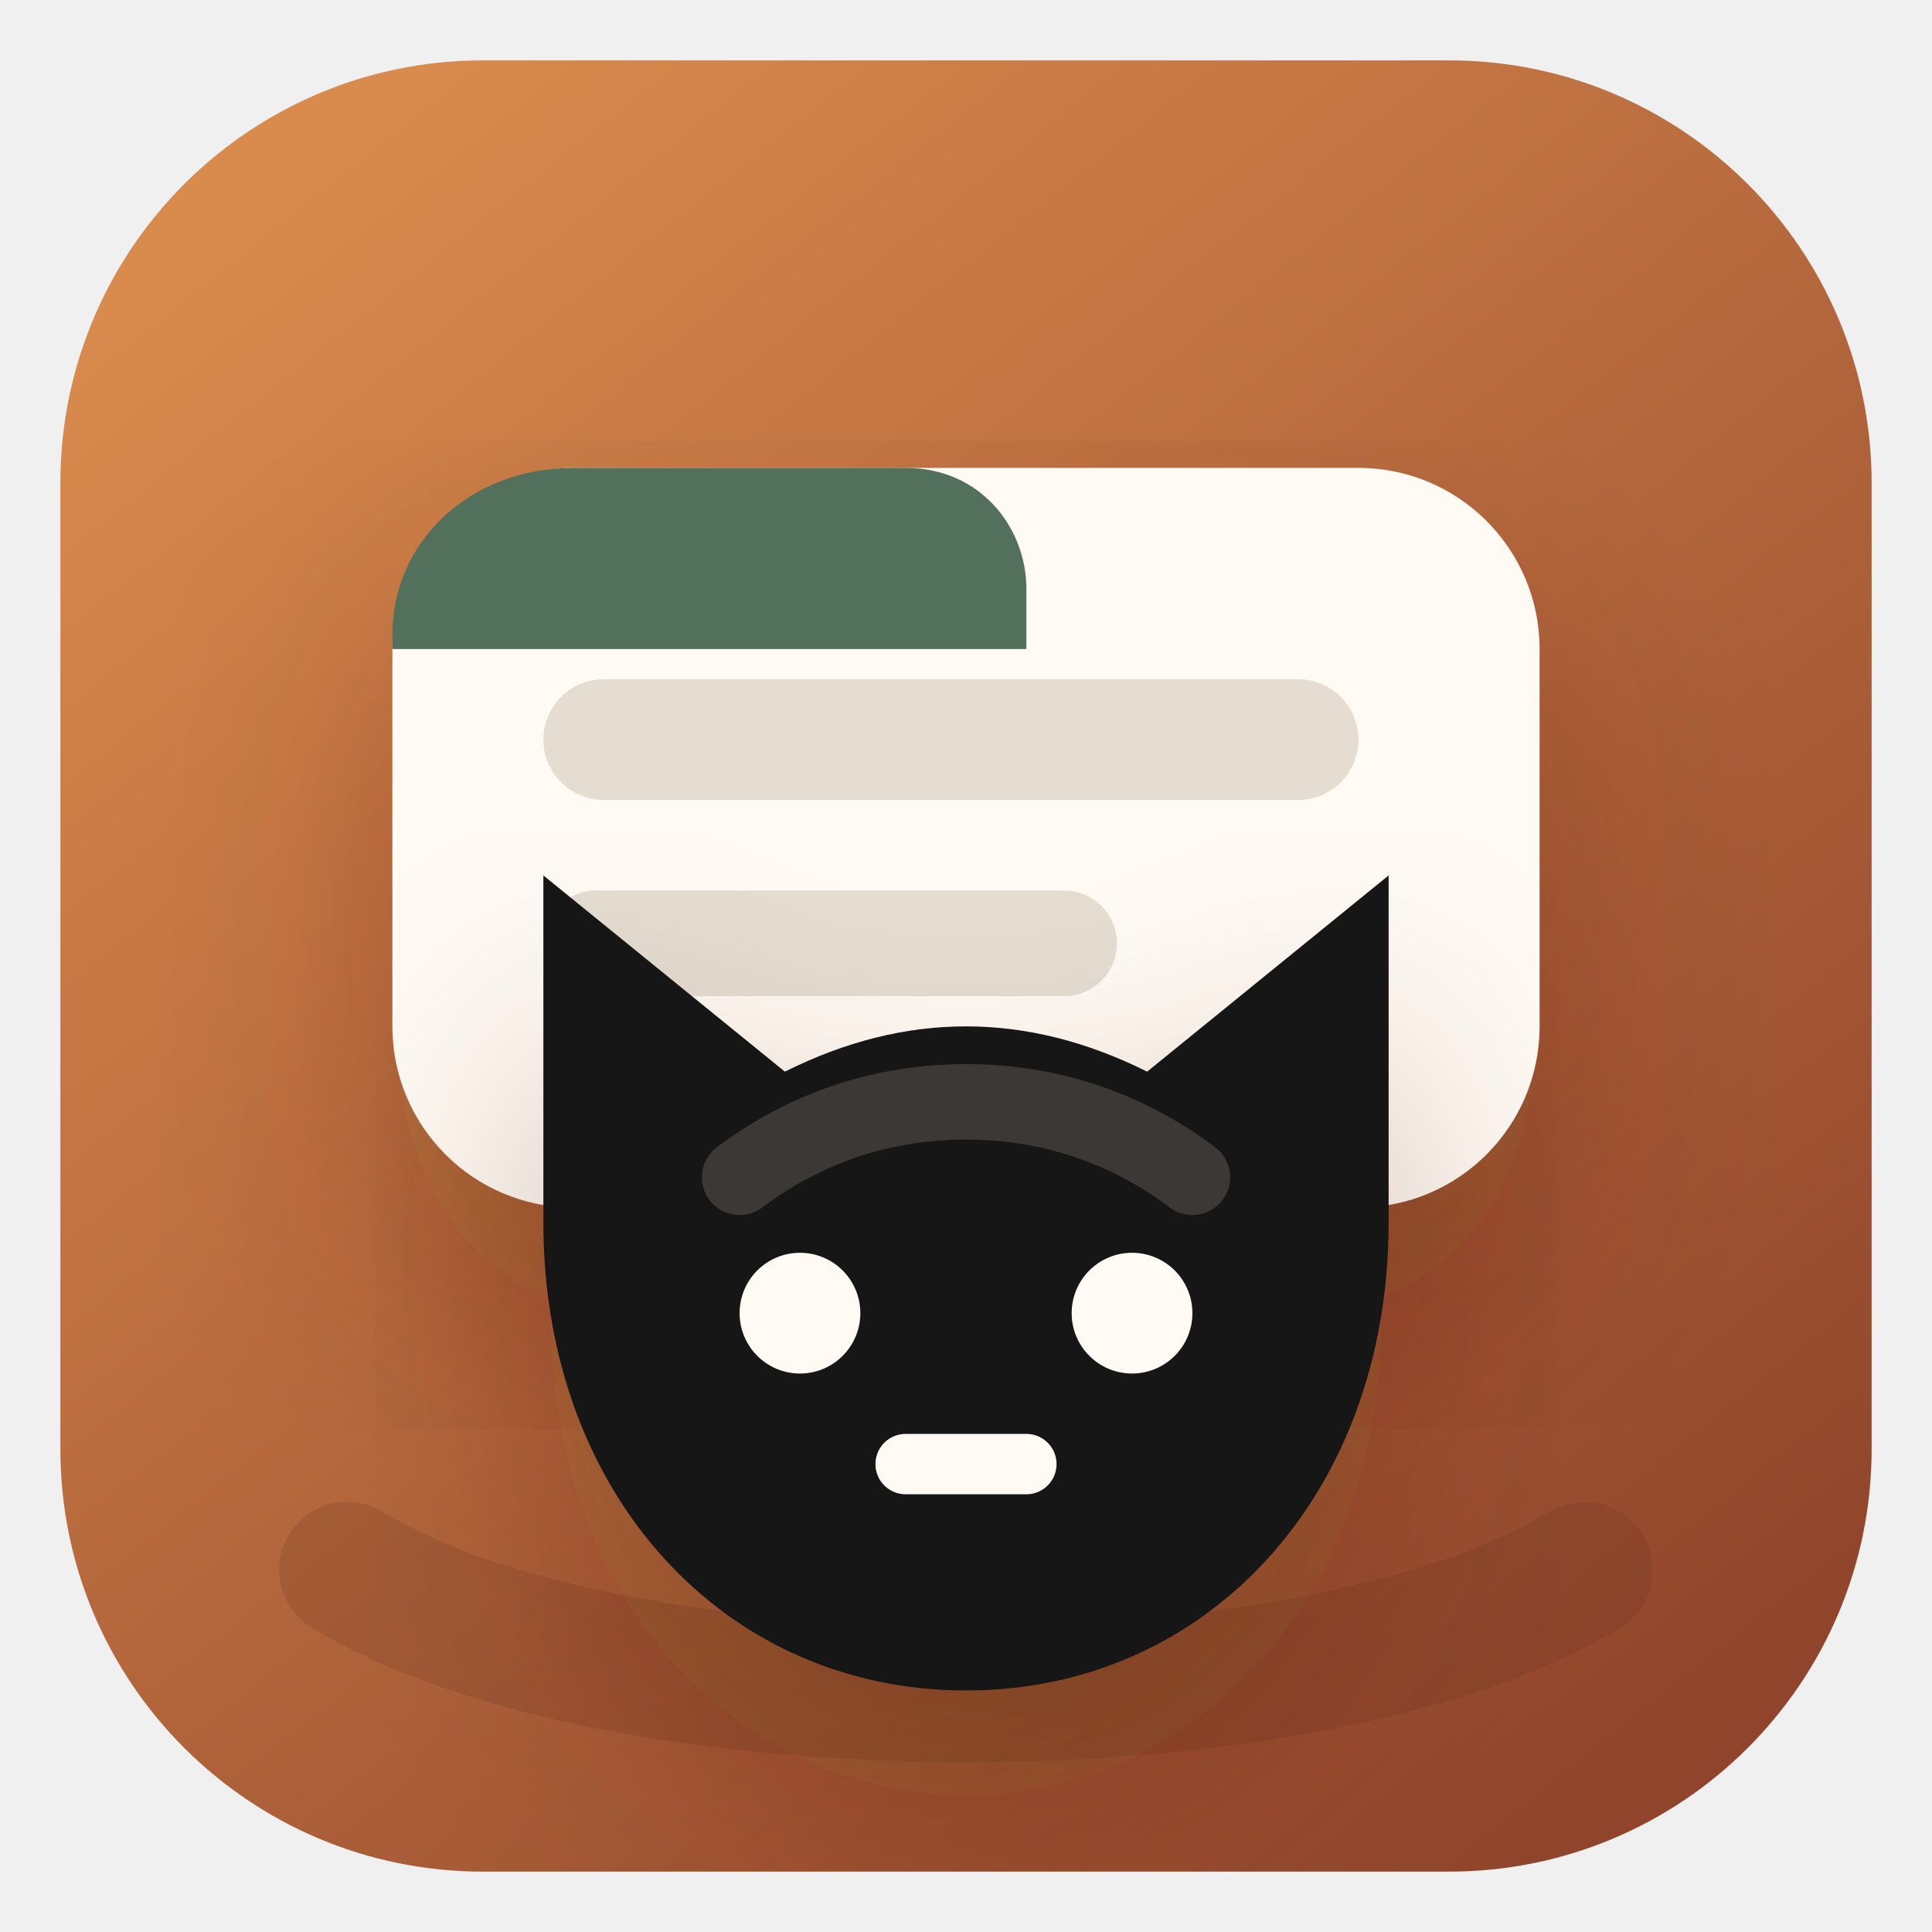
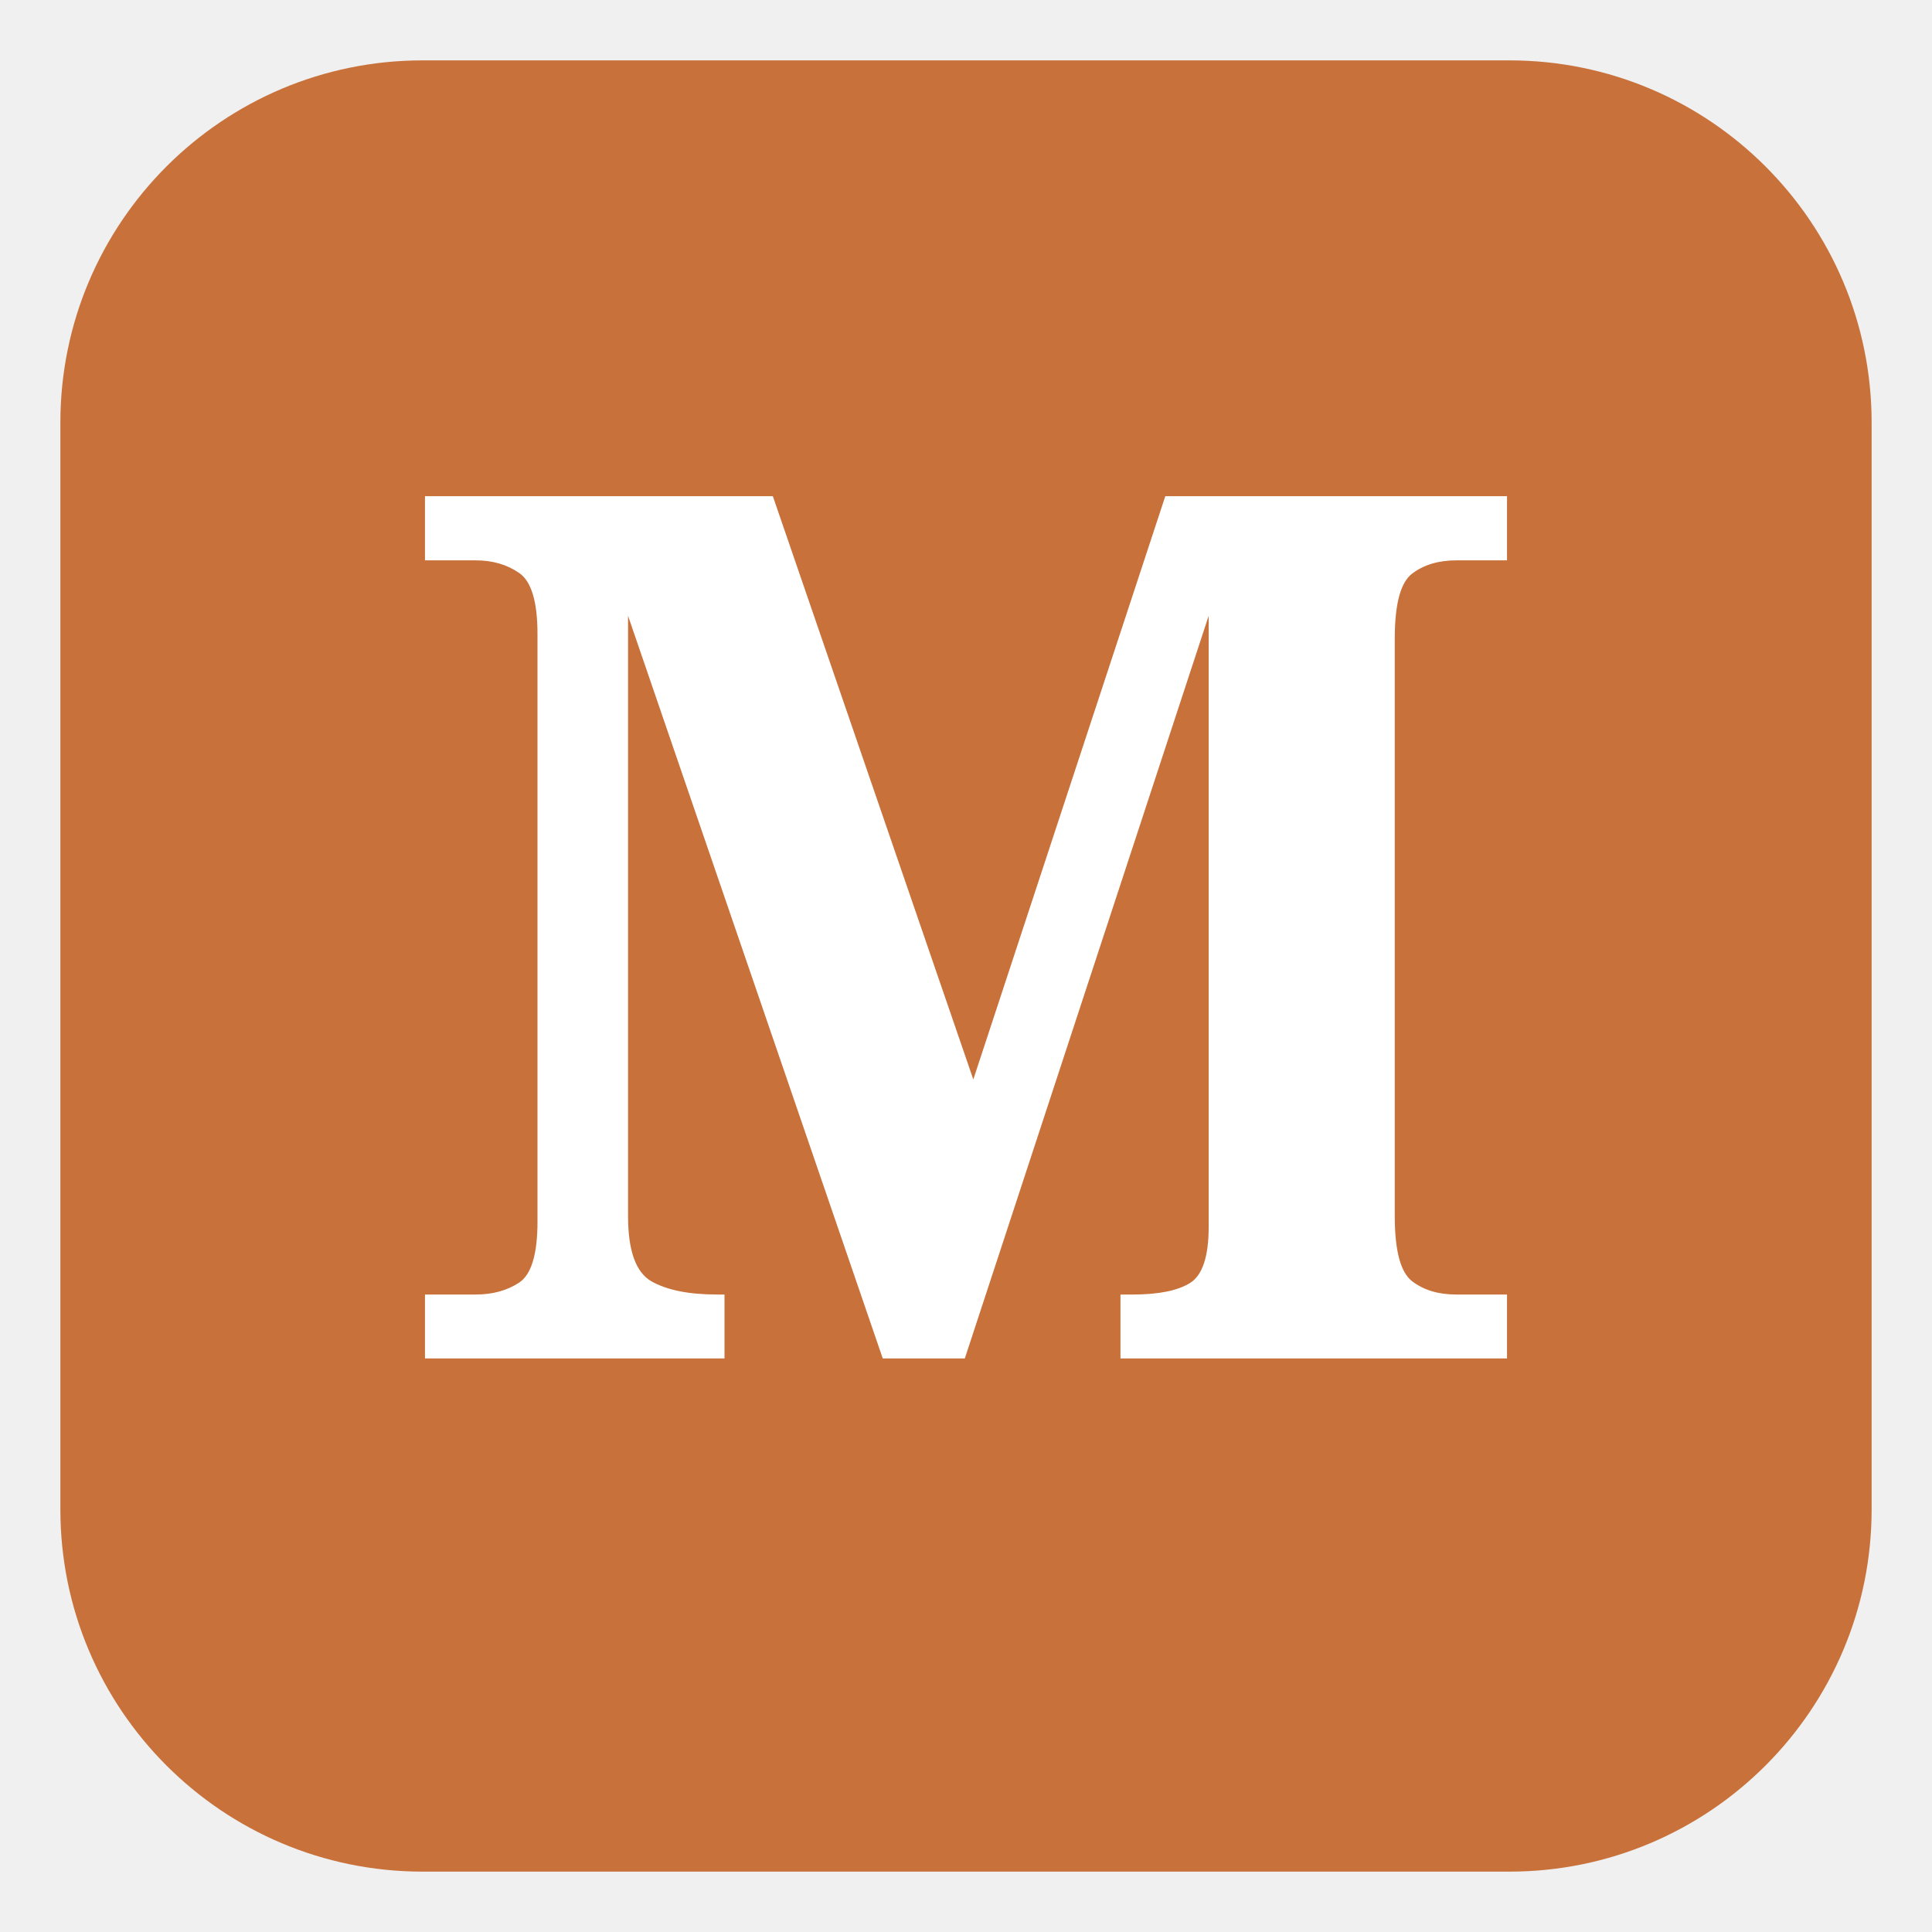
- <svg xmlns="http://www.w3.org/2000/svg" width="128" height="128" viewBox="0 0 128 128" role="img" aria-label="Tab Cat icon">
-   <defs>
-     <linearGradient id="tabCatBg" x1="20" y1="10" x2="108" y2="120" gradientUnits="userSpaceOnUse">
-       <stop offset="0" stop-color="#d98a4d" />
-       <stop offset="1" stop-color="#8f442b" />
-     </linearGradient>
-     <filter id="softShadow" x="-20%" y="-20%" width="140%" height="150%" color-interpolation-filters="sRGB">
-       <feDropShadow dx="0" dy="8" stdDeviation="8" flood-color="#4b2417" flood-opacity="0.24" />
-     </filter>
-     <clipPath id="appMask">
-       <rect x="4" y="4" width="120" height="120" rx="28" />
-     </clipPath>
-   </defs>
-   <rect x="4" y="4" width="120" height="120" rx="28" fill="url(#tabCatBg)" />
-   <g clip-path="url(#appMask)">
-     <path d="M23 104c18 11 64 11 82 0" fill="none" stroke="#5d2d1d" stroke-width="9" stroke-linecap="round" opacity="0.18" />
-     <g filter="url(#softShadow)">
-       <rect x="26" y="31" width="76" height="49" rx="12" fill="#fffaf3" />
-       <path d="M38 31h22c5 0 8 4 8 8v4H26v-1c0-6 5-11 12-11Z" fill="#526f5b" />
-       <rect x="36" y="45" width="54" height="8" rx="4" fill="#e6ddd2" />
-       <rect x="36" y="59" width="38" height="7" rx="3.5" fill="#e6ddd2" />
-     </g>
-     <g filter="url(#softShadow)">
-       <path d="M36 81V58l16 13c4-2 8-3 12-3s8 1 12 3l16-13v23c0 18-12 31-28 31S36 99 36 81Z" fill="#171412" />
-       <path d="M49 78c4-3 9-5 15-5s11 2 15 5" fill="none" stroke="#fffaf3" stroke-width="5" stroke-linecap="round" opacity="0.16" />
-       <circle cx="53" cy="87" r="4" fill="#fffaf3" />
-       <circle cx="75" cy="87" r="4" fill="#fffaf3" />
-       <path d="M60 97h8" stroke="#fffaf3" stroke-width="4" stroke-linecap="round" />
-     </g>
-   </g>
+ <svg xmlns="http://www.w3.org/2000/svg" width="128" height="128" viewBox="0 0 128 128">
+   <rect x="4" y="4" width="120" height="120" rx="24" ry="24" fill="#c8713a" />
+   <text x="64" y="90" font-family="Georgia, serif" font-size="80" font-weight="bold" fill="white" text-anchor="middle">M</text>
</svg>
